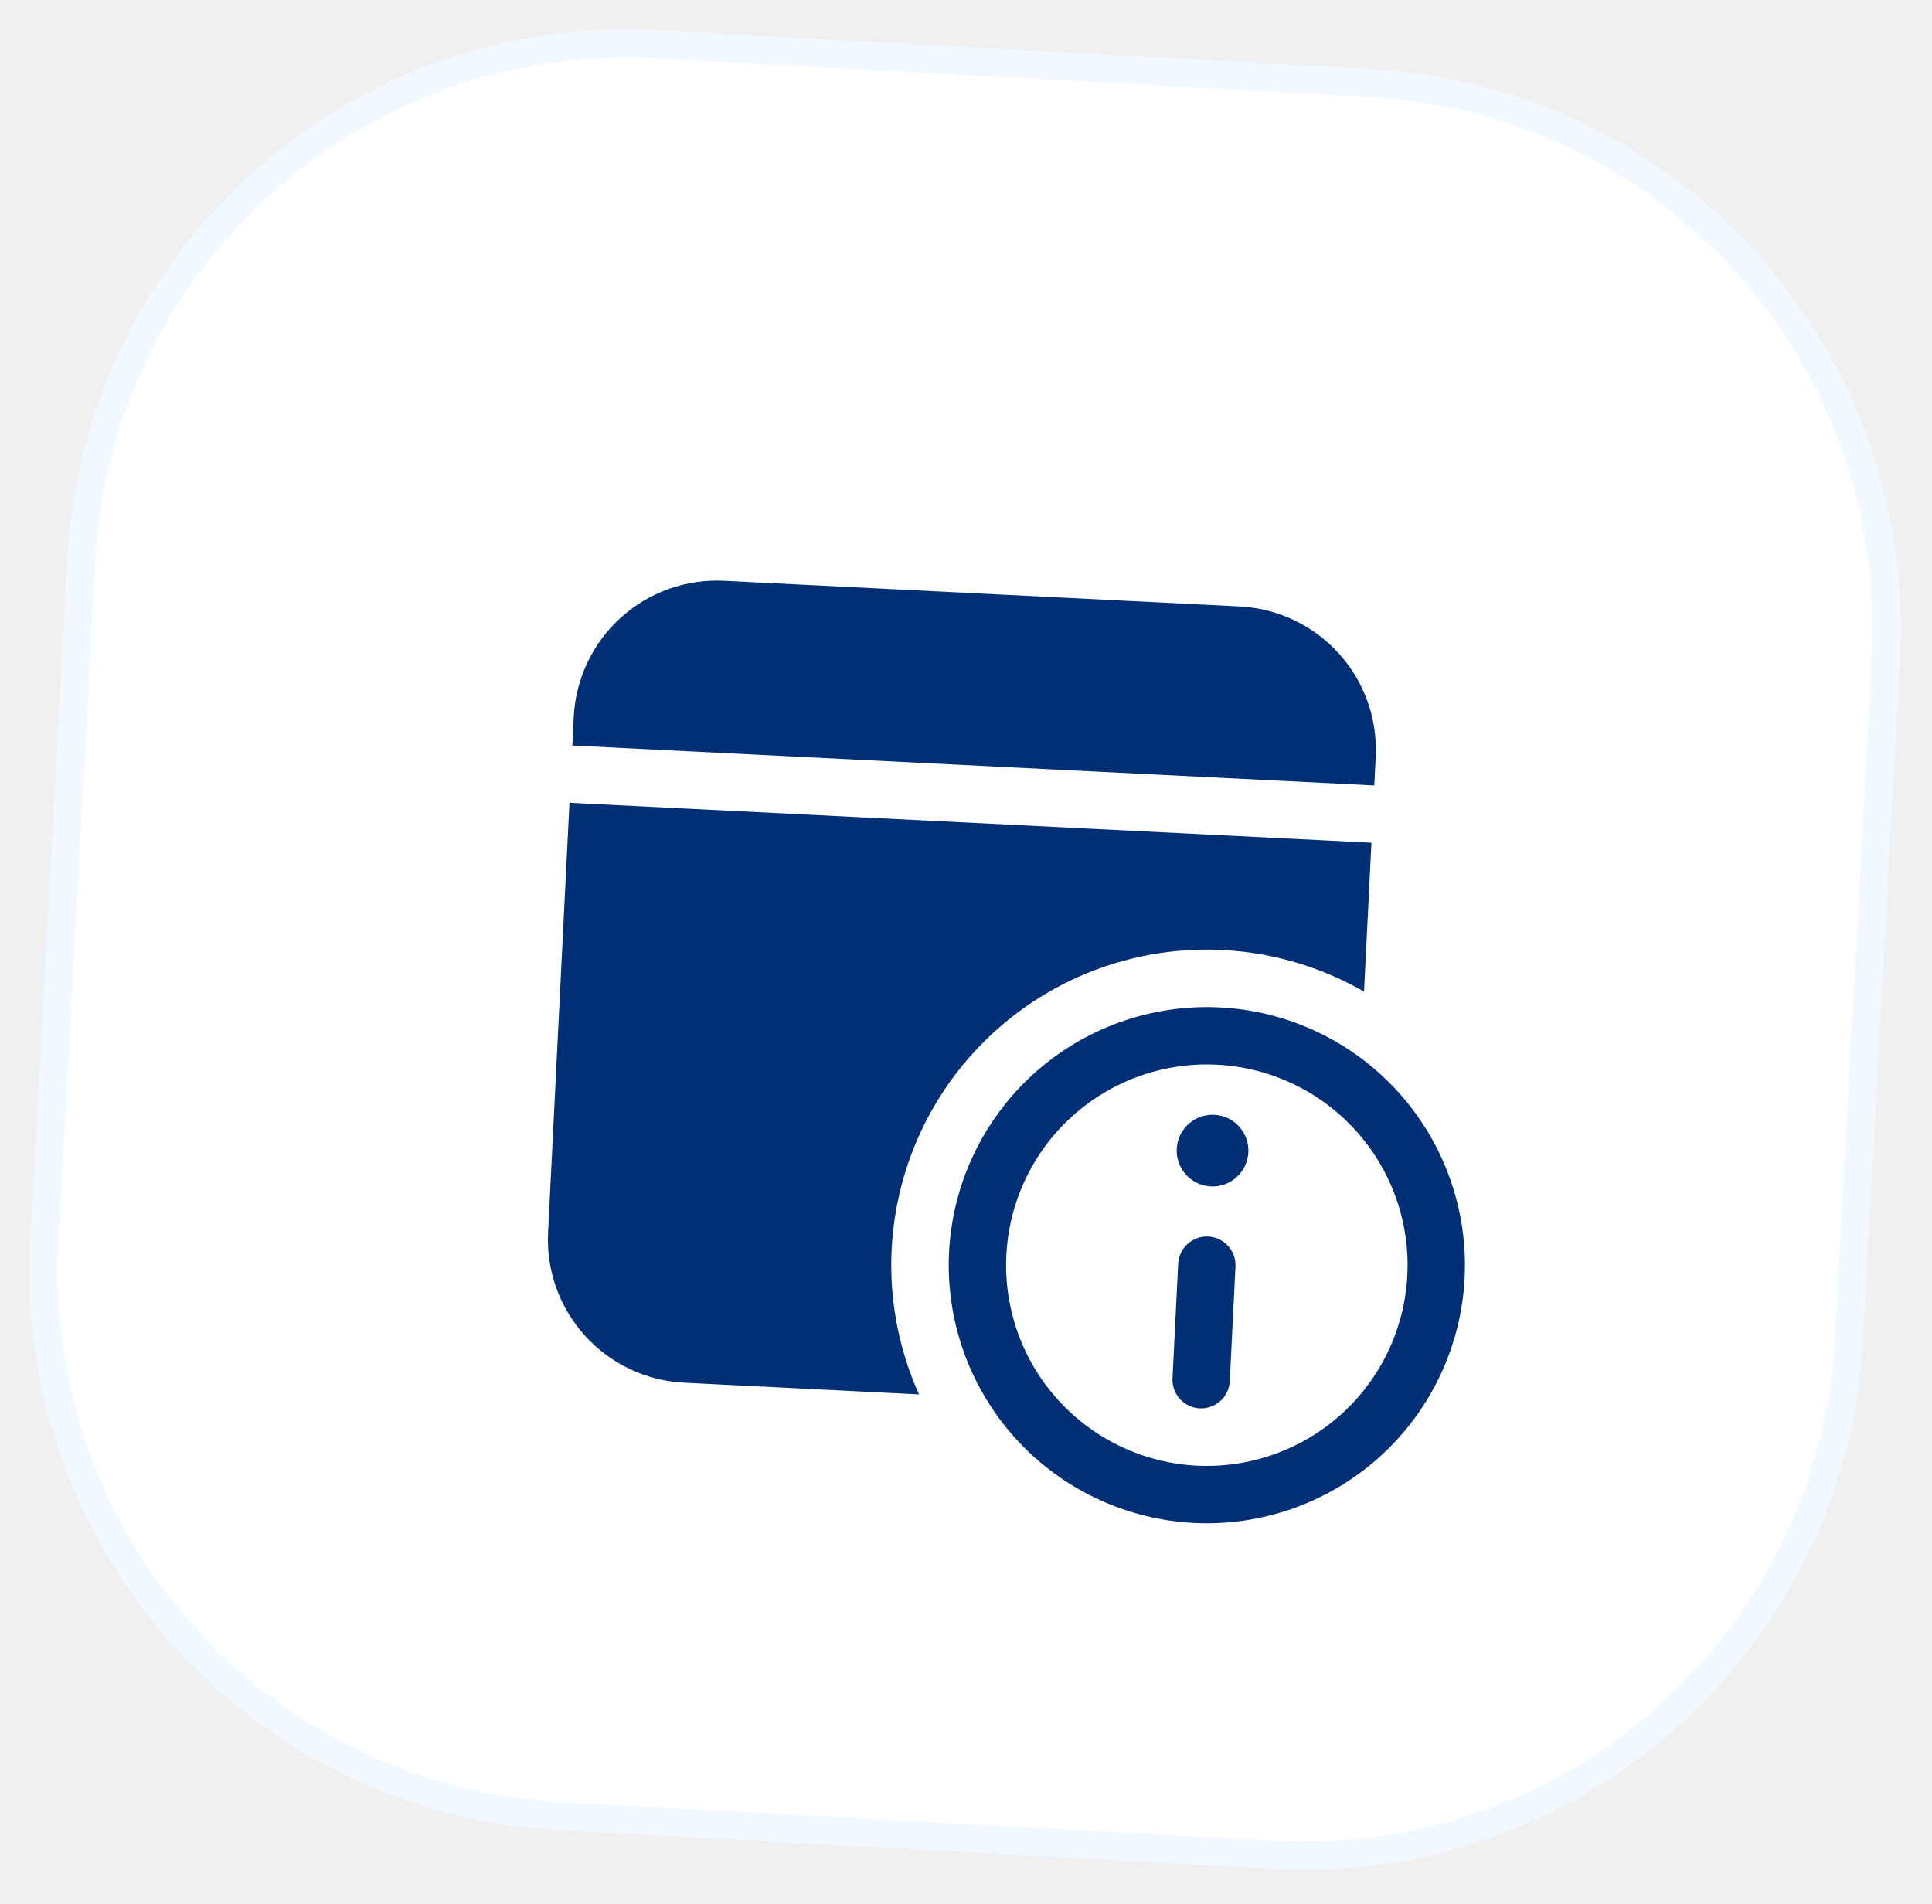
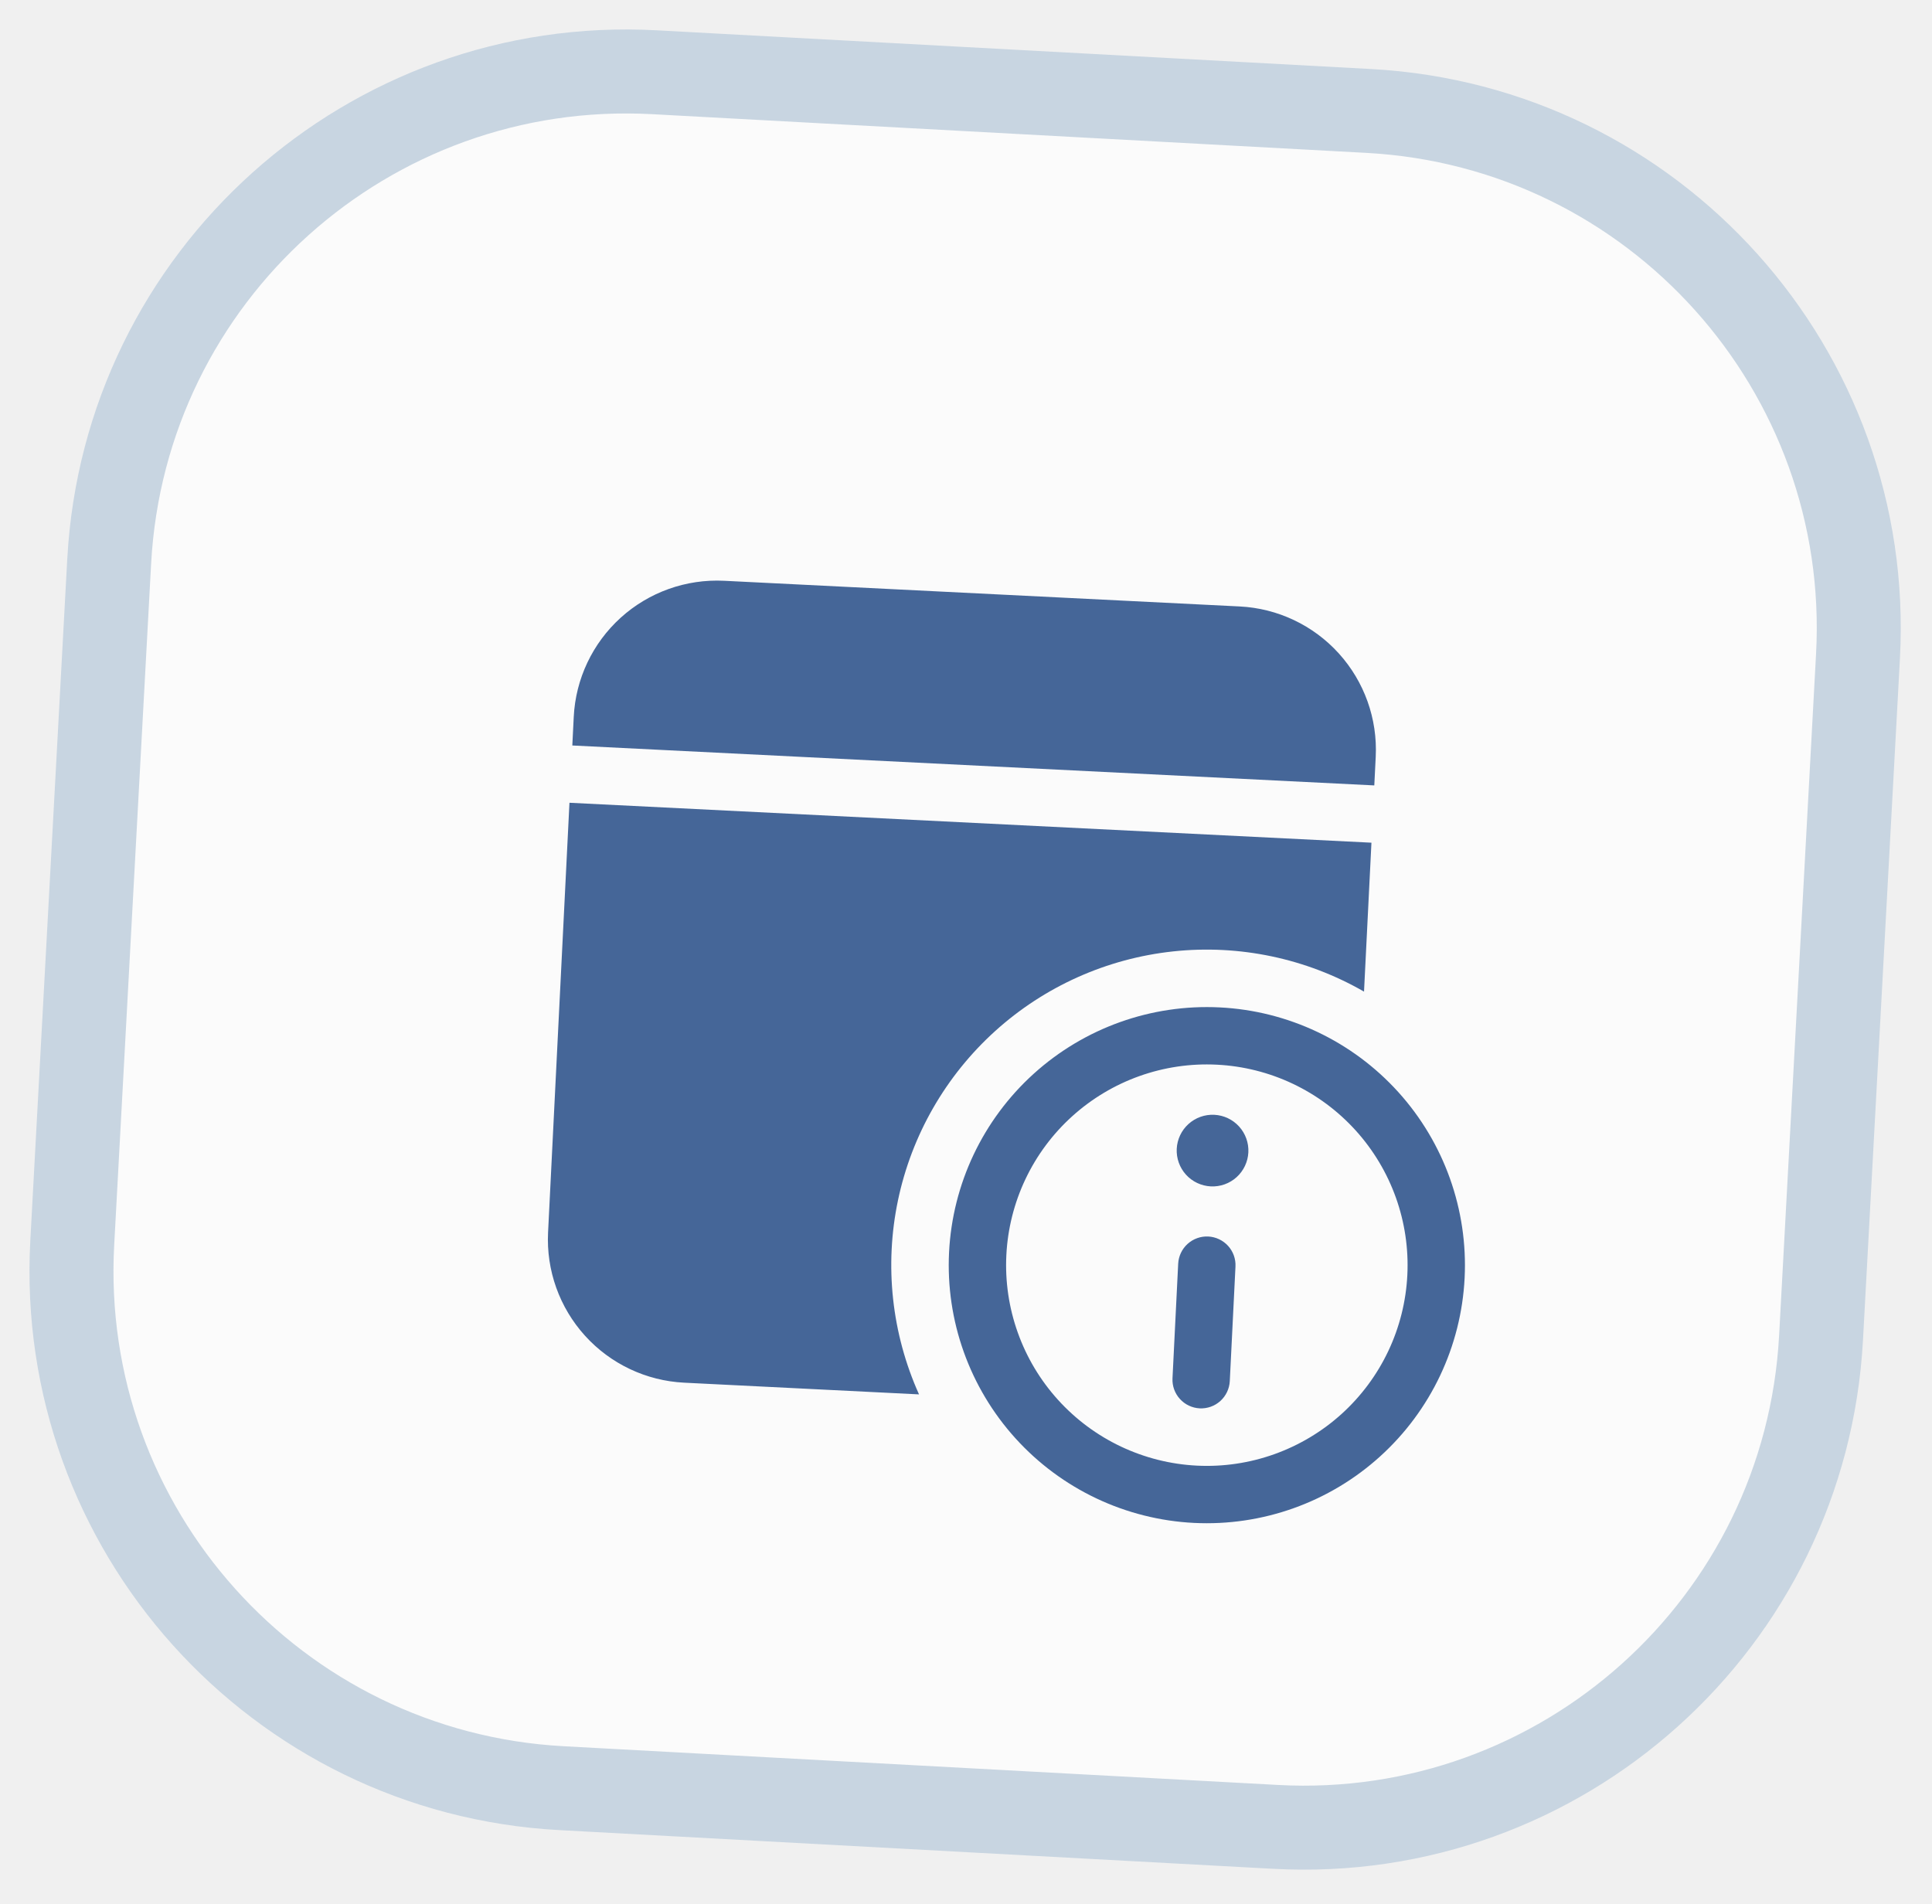
<svg xmlns="http://www.w3.org/2000/svg" width="69" height="68" viewBox="0 0 69 68" fill="none">
-   <rect x="3.957" y="0.526" width="64.549" height="63.379" rx="19.5" transform="rotate(3.10257 3.95658 0.526329)" fill="white" stroke="#F1F8FF" />
-   <path d="M48.98 30.099L48.715 35.418C46.651 34.23 44.264 33.728 41.896 33.981C39.529 34.235 37.302 35.233 35.537 36.831C33.772 38.429 32.558 40.545 32.07 42.876C31.582 45.207 31.846 47.632 32.822 49.804L24.434 49.386C23.078 49.319 21.803 48.715 20.892 47.708C19.98 46.701 19.506 45.373 19.574 44.017L20.338 28.673L48.98 30.099ZM44.273 21.66C45.629 21.728 46.903 22.332 47.815 23.339C48.726 24.346 49.2 25.673 49.133 27.03L49.082 28.053L20.44 26.627L20.491 25.604C20.558 24.247 21.162 22.973 22.169 22.062C23.175 21.15 24.503 20.676 25.86 20.744L44.273 21.66ZM42.026 41.033C42.043 40.694 42.194 40.375 42.446 40.147C42.698 39.919 43.03 39.801 43.369 39.818C43.708 39.834 44.026 39.985 44.254 40.237C44.482 40.489 44.601 40.821 44.584 41.16C44.567 41.499 44.416 41.818 44.164 42.045C43.913 42.273 43.581 42.392 43.242 42.375C42.902 42.358 42.584 42.207 42.356 41.956C42.128 41.704 42.01 41.372 42.026 41.033ZM43.921 49.331C43.907 49.602 43.786 49.857 43.585 50.039C43.384 50.221 43.118 50.316 42.847 50.303C42.576 50.289 42.321 50.169 42.139 49.967C41.956 49.766 41.861 49.5 41.875 49.229L42.078 45.137C42.092 44.866 42.213 44.611 42.414 44.429C42.616 44.246 42.881 44.152 43.152 44.165C43.424 44.179 43.678 44.299 43.861 44.501C44.043 44.702 44.138 44.968 44.124 45.239L43.921 49.331ZM33.895 44.73C34.017 42.288 35.103 39.995 36.916 38.354C38.728 36.714 41.118 35.86 43.56 35.982C46.002 36.103 48.295 37.19 49.935 39.002C51.576 40.815 52.429 43.205 52.308 45.646C52.186 48.088 51.1 50.382 49.287 52.022C47.475 53.663 45.085 54.516 42.643 54.395C40.202 54.273 37.908 53.186 36.267 51.374C34.627 49.561 33.773 47.172 33.895 44.73ZM35.941 44.832C35.894 45.772 36.033 46.712 36.35 47.599C36.666 48.486 37.154 49.301 37.786 49.999C38.418 50.697 39.181 51.264 40.032 51.667C40.883 52.07 41.805 52.302 42.745 52.349C43.685 52.395 44.626 52.257 45.512 51.94C46.399 51.623 47.215 51.135 47.913 50.503C48.611 49.872 49.178 49.108 49.581 48.258C49.984 47.407 50.215 46.485 50.262 45.544C50.357 43.645 49.693 41.786 48.417 40.377C47.141 38.967 45.357 38.122 43.458 38.028C41.559 37.933 39.7 38.597 38.29 39.873C36.88 41.149 36.035 42.932 35.941 44.832Z" fill="#002F76" />
+   <rect x="4.901" y="1.579" width="62.549" height="61.379" rx="18.5" transform="rotate(3.10257 4.90099 1.57899)" fill="white" fill-opacity="0.7" stroke="#C8D5E1" stroke-width="3" />
+   <path d="M48.98 30.099L48.715 35.418C46.651 34.231 44.264 33.728 41.896 33.982C39.529 34.236 37.302 35.233 35.537 36.831C33.772 38.429 32.558 40.545 32.07 42.876C31.582 45.207 31.846 47.632 32.822 49.804L24.434 49.386C23.078 49.319 21.803 48.715 20.892 47.708C19.98 46.701 19.506 45.373 19.574 44.017L20.338 28.673L48.98 30.099ZM44.273 21.661C45.629 21.728 46.903 22.332 47.815 23.339C48.726 24.346 49.2 25.673 49.133 27.03L49.082 28.053L20.44 26.627L20.491 25.604C20.558 24.248 21.162 22.974 22.169 22.062C23.175 21.151 24.503 20.677 25.86 20.744L44.273 21.661ZM42.026 41.033C42.043 40.694 42.194 40.375 42.446 40.147C42.698 39.919 43.03 39.801 43.369 39.818C43.708 39.835 44.026 39.986 44.254 40.237C44.482 40.489 44.601 40.821 44.584 41.16C44.567 41.499 44.416 41.818 44.164 42.046C43.913 42.273 43.581 42.392 43.242 42.375C42.902 42.358 42.584 42.207 42.356 41.956C42.128 41.704 42.01 41.372 42.026 41.033V41.033ZM43.921 49.331C43.907 49.602 43.786 49.857 43.585 50.039C43.384 50.222 43.118 50.316 42.847 50.303C42.576 50.289 42.321 50.169 42.139 49.967C41.956 49.766 41.861 49.5 41.875 49.229L42.078 45.137C42.092 44.866 42.213 44.611 42.414 44.429C42.616 44.247 42.881 44.152 43.152 44.165C43.424 44.179 43.678 44.3 43.861 44.501C44.043 44.702 44.138 44.968 44.124 45.239L43.921 49.331ZM33.895 44.73C34.017 42.288 35.103 39.995 36.916 38.354C38.728 36.714 41.118 35.86 43.56 35.982C46.002 36.103 48.295 37.19 49.935 39.002C51.576 40.815 52.429 43.205 52.308 45.647C52.186 48.088 51.1 50.382 49.287 52.022C47.475 53.663 45.085 54.516 42.643 54.395C40.202 54.273 37.908 53.187 36.267 51.374C34.627 49.562 33.773 47.172 33.895 44.73V44.73ZM35.941 44.832C35.894 45.772 36.033 46.712 36.35 47.599C36.666 48.486 37.154 49.301 37.786 49.999C38.418 50.697 39.181 51.264 40.032 51.667C40.883 52.07 41.805 52.302 42.745 52.349C43.685 52.396 44.626 52.257 45.512 51.94C46.399 51.623 47.215 51.135 47.913 50.504C48.611 49.872 49.178 49.109 49.581 48.258C49.984 47.407 50.215 46.485 50.262 45.545C50.357 43.645 49.693 41.787 48.417 40.377C47.141 38.967 45.357 38.122 43.458 38.028C41.559 37.933 39.7 38.597 38.29 39.873C36.88 41.149 36.035 42.933 35.941 44.832V44.832Z" fill="#456698" />
</svg>
